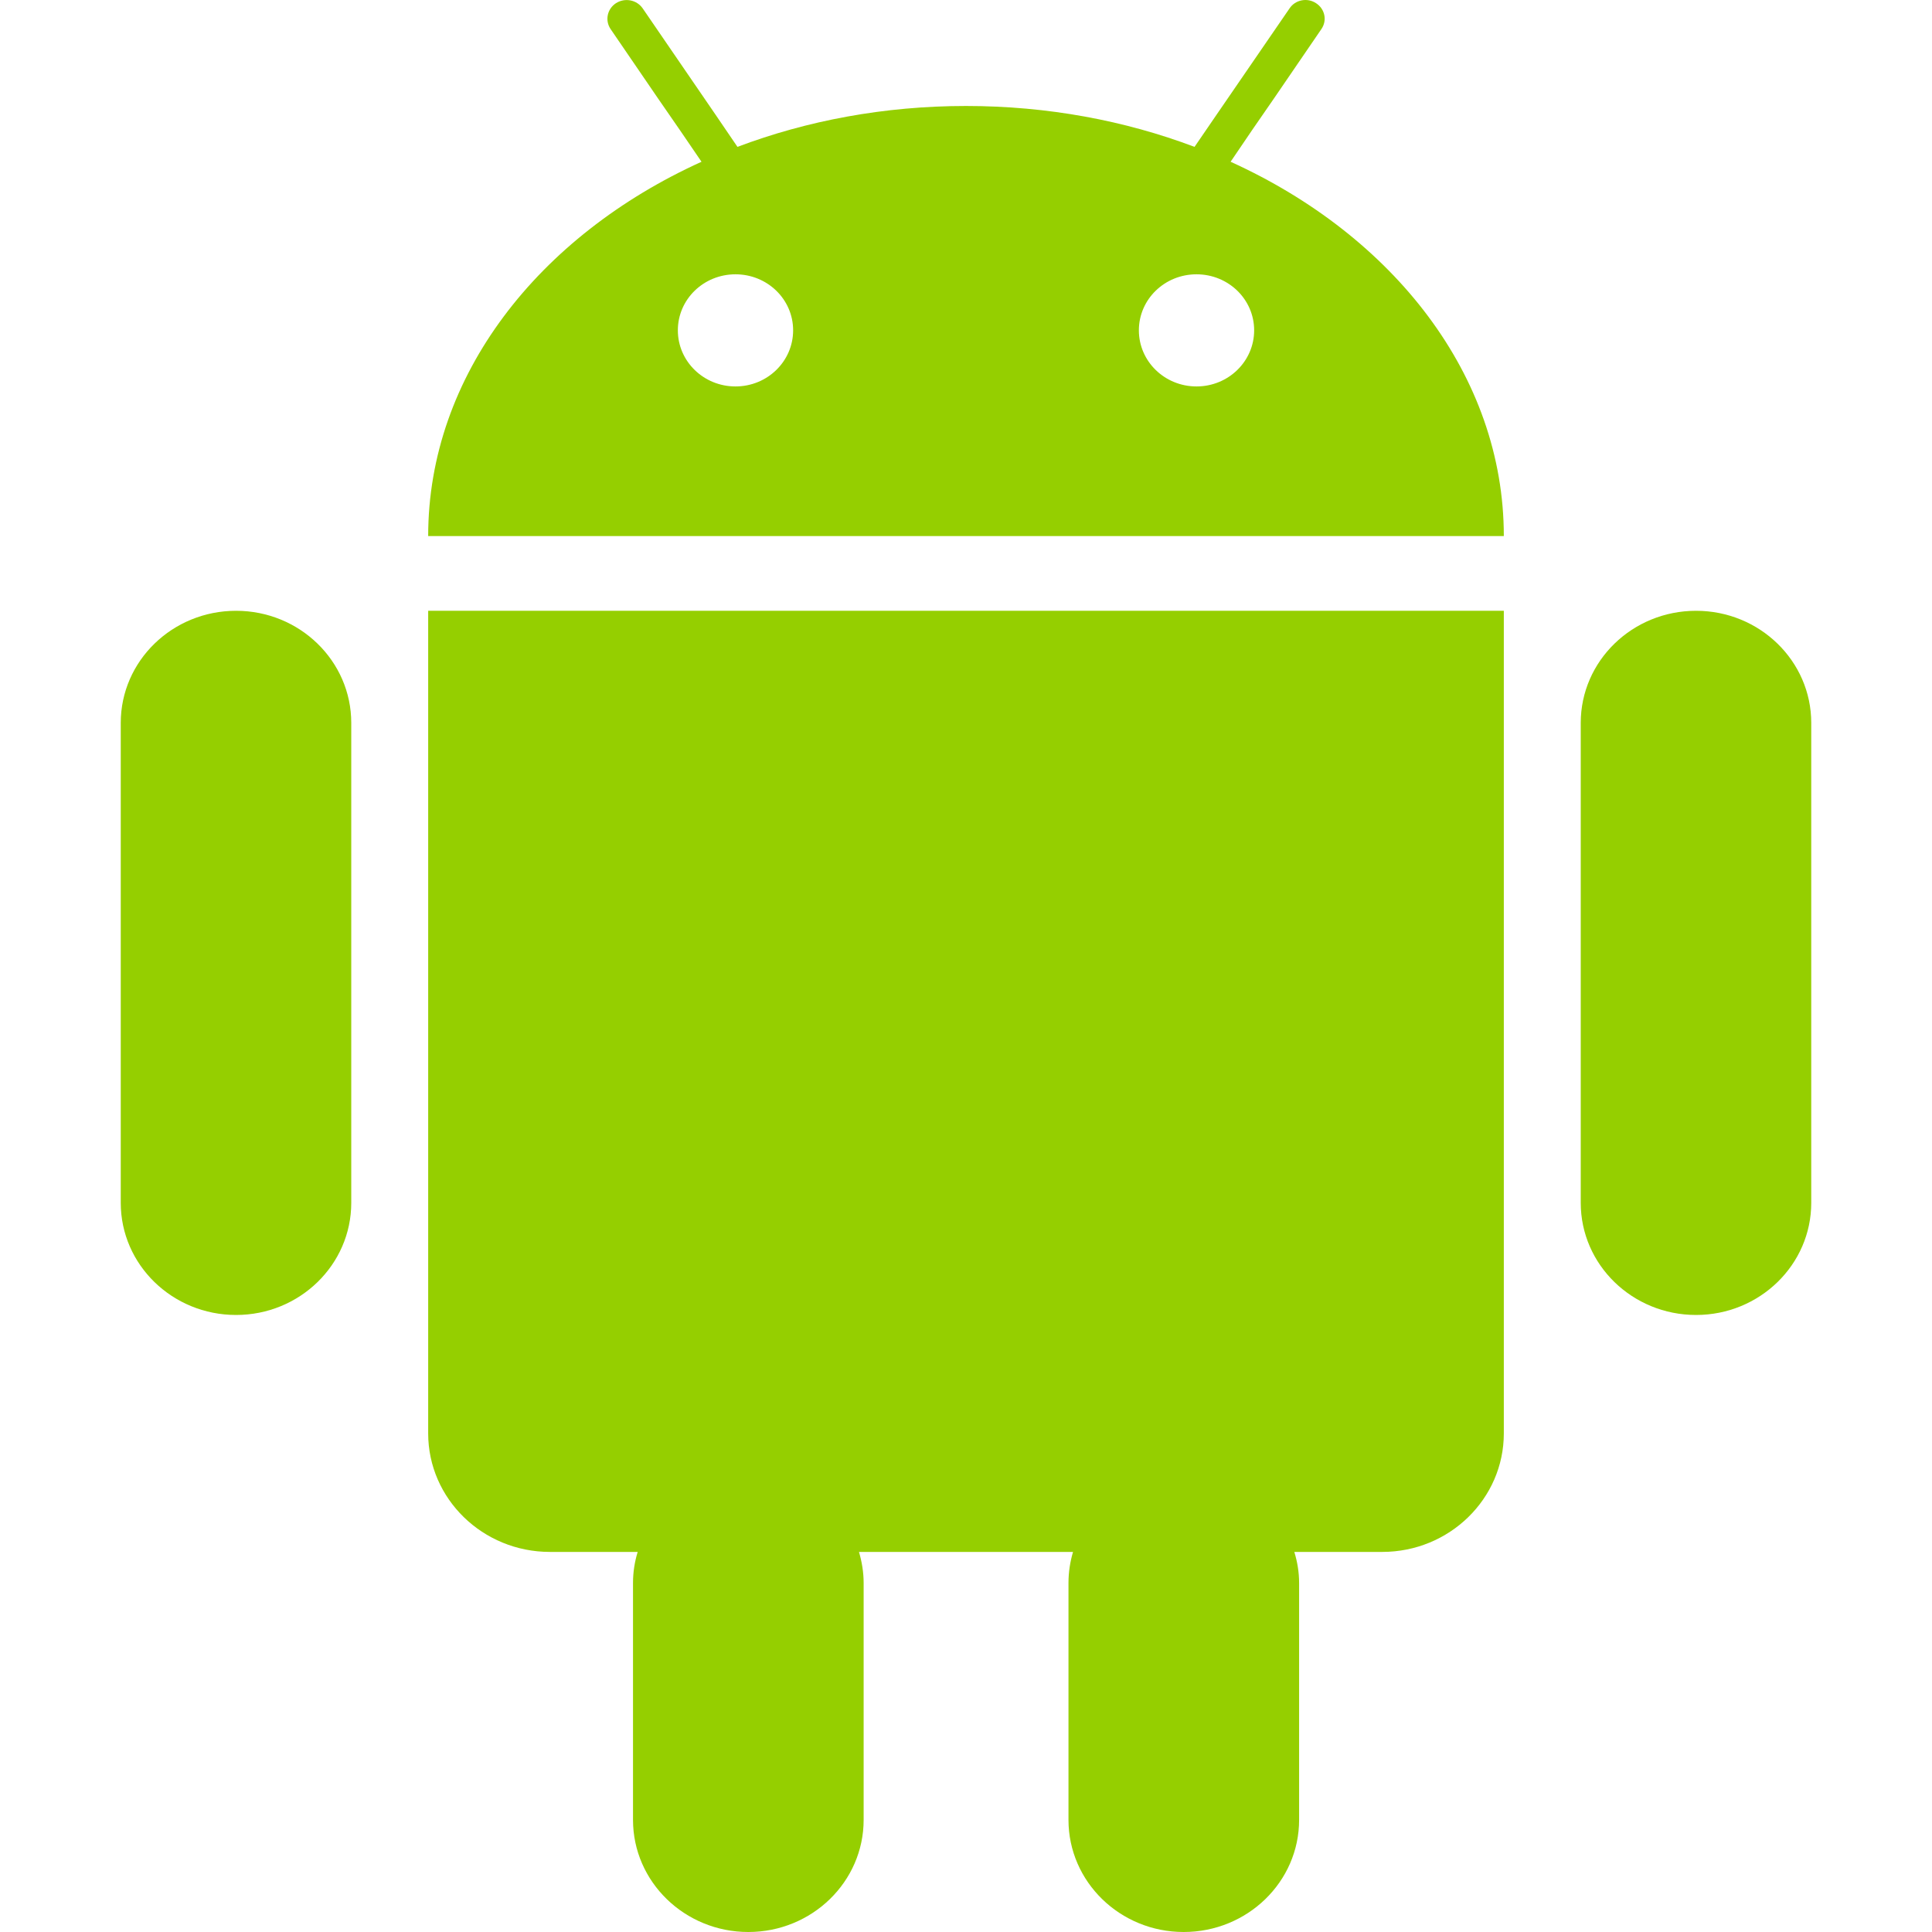
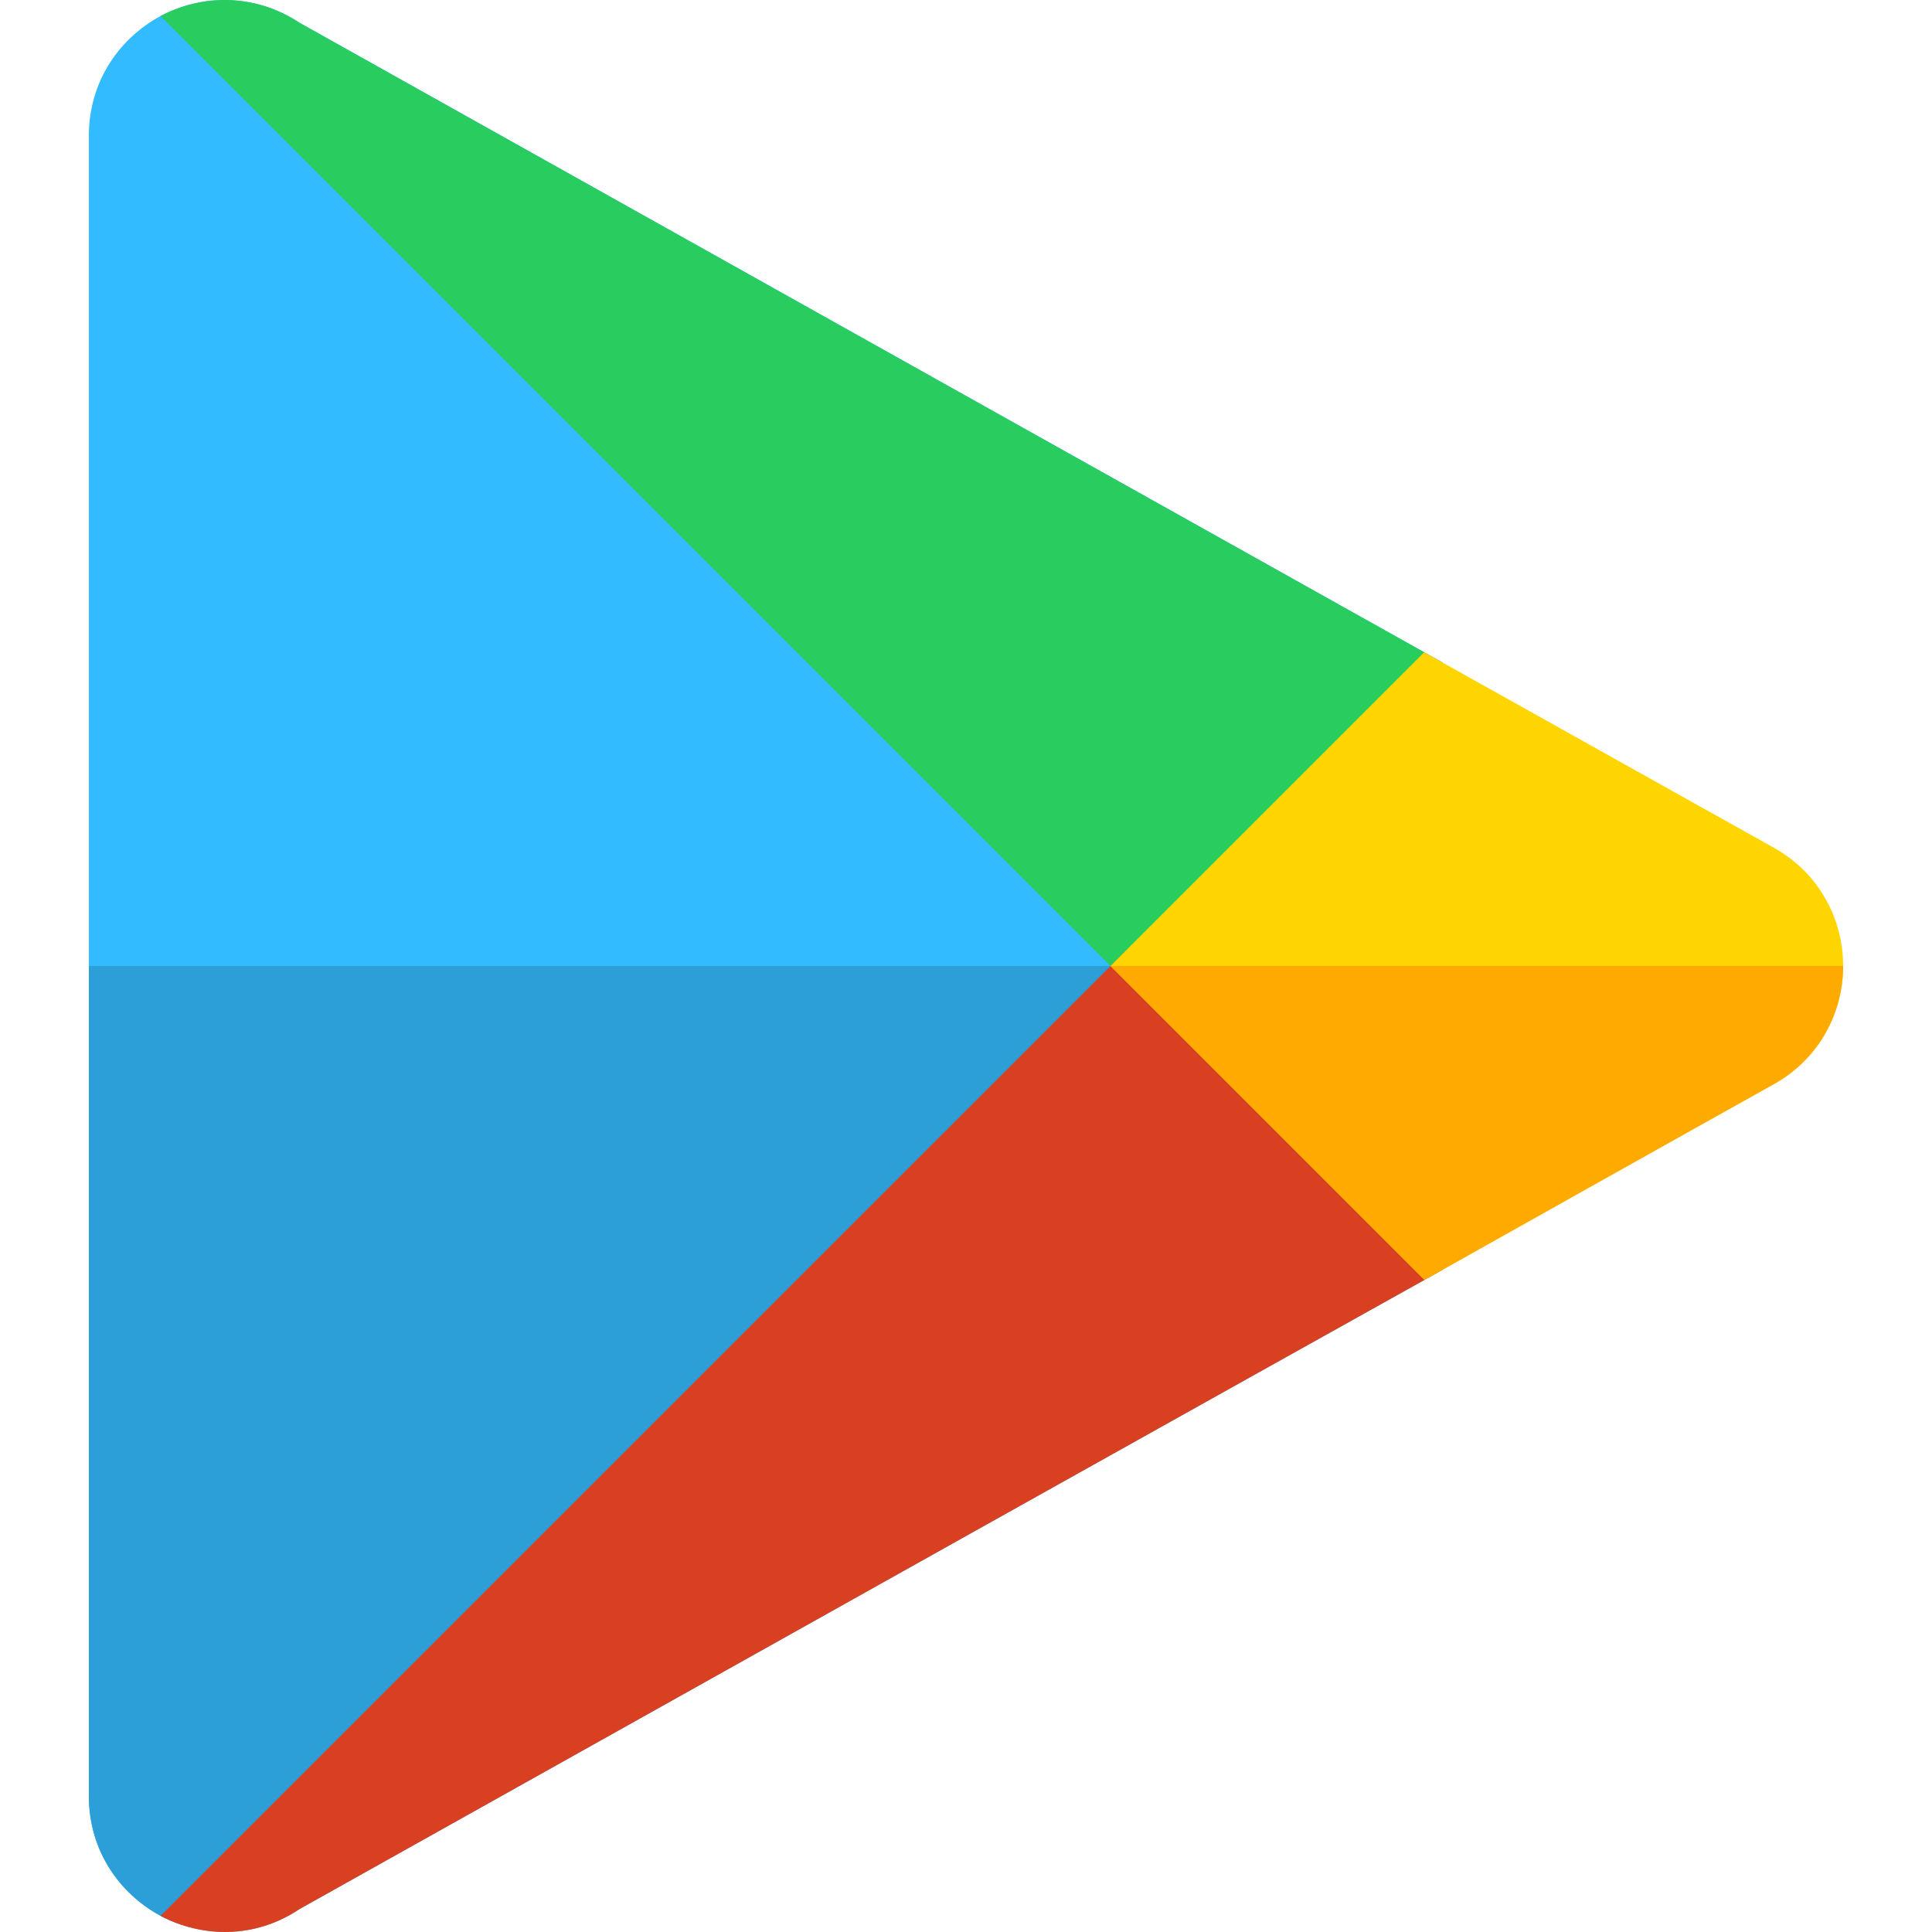
- <svg xmlns="http://www.w3.org/2000/svg" width="800px" height="800px" viewBox="-3 0 48 48" version="1.1">
-   <defs>
- 
- </defs>
-   <g id="Icons" stroke="none" stroke-width="1" fill="none" fill-rule="evenodd">
-     <g id="Color-" transform="translate(-304, -560)" fill="#95CF00">
-       <path d="M330.727,569.601 C329.935,569.601 329.295,568.977 329.295,568.207 C329.295,567.436 329.935,566.815 330.727,566.815 C331.519,566.815 332.159,567.436 332.159,568.207 C332.159,568.977 331.519,569.601 330.727,569.601 L330.727,569.601 Z M319.273,569.601 C318.481,569.601 317.841,568.977 317.841,568.207 C317.841,567.436 318.481,566.815 319.273,566.815 C320.065,566.815 320.705,567.436 320.705,568.207 C320.705,568.977 320.065,569.601 319.273,569.601 L319.273,569.601 Z M331.574,564.019 L332.107,563.234 L332.641,562.461 L333.83,560.722 C333.978,560.508 333.917,560.22 333.696,560.079 C333.479,559.935 333.18,559.994 333.038,560.209 L331.223,562.853 L330.678,563.649 C328.952,562.997 327.03,562.633 325,562.633 C322.973,562.633 321.048,562.997 319.322,563.649 L318.78,562.853 L318.244,562.071 L316.968,560.209 C316.82,559.994 316.524,559.938 316.304,560.079 C316.086,560.22 316.025,560.508 316.17,560.722 L317.359,562.461 L317.893,563.234 L318.429,564.019 C314.378,565.856 311.638,569.336 311.638,573.318 L338.362,573.318 C338.362,569.336 335.622,565.856 331.574,564.019 Z M311.844,575.175 L311.638,575.175 L311.638,595.613 C311.638,597.236 312.992,598.557 314.662,598.557 L316.843,598.557 C316.768,598.802 316.727,599.059 316.727,599.33 L316.727,605.214 C316.727,606.753 318.012,608 319.592,608 C321.172,608 322.457,606.753 322.457,605.214 L322.457,599.33 C322.457,599.059 322.413,598.802 322.341,598.557 L327.659,598.557 C327.587,598.802 327.546,599.059 327.546,599.33 L327.546,605.214 C327.546,606.753 328.828,608 330.408,608 C331.991,608 333.276,606.753 333.276,605.214 L333.276,599.33 C333.276,599.059 333.232,598.802 333.157,598.557 L335.341,598.557 C337.011,598.557 338.362,597.236 338.362,595.613 L338.362,575.175 L311.844,575.175 Z M306.865,575.175 C305.282,575.175 304,576.422 304,577.96 L304,589.884 C304,591.422 305.282,592.67 306.865,592.67 C308.445,592.67 309.727,591.422 309.727,589.884 L309.727,577.96 C309.727,576.422 308.445,575.175 306.865,575.175 Z M343.138,575.175 C341.555,575.175 340.273,576.422 340.273,577.96 L340.273,589.884 C340.273,591.422 341.555,592.67 343.138,592.67 C344.718,592.67 346,591.422 346,589.884 L346,577.96 C346,576.422 344.718,575.175 343.138,575.175 Z" id="Android">
- 
- </path>
-     </g>
+ <svg xmlns="http://www.w3.org/2000/svg" height="800px" width="800px" version="1.1" id="Layer_1" viewBox="0 0 511.999 511.999" xml:space="preserve">
+   <g>
+     <path style="fill:#32BBFF;" d="M382.369,175.623C322.891,142.356,227.427,88.937,79.355,6.028   C69.372-0.565,57.886-1.429,47.962,1.93l254.05,254.05L382.369,175.623z" />
+     <path style="fill:#32BBFF;" d="M47.962,1.93c-1.86,0.63-3.67,1.39-5.401,2.308C31.602,10.166,23.549,21.573,23.549,36v439.96   c0,14.427,8.052,25.834,19.012,31.761c1.728,0.917,3.537,1.68,5.395,2.314L302.012,255.98L47.962,1.93z" />
+     <path style="fill:#32BBFF;" d="M302.012,255.98L47.956,510.035c9.927,3.384,21.413,2.586,31.399-4.103   c143.598-80.41,237.986-133.196,298.152-166.746c1.675-0.941,3.316-1.861,4.938-2.772L302.012,255.98z" />
  </g>
+   <path style="fill:#2C9FD9;" d="M23.549,255.98v219.98c0,14.427,8.052,25.834,19.012,31.761c1.728,0.917,3.537,1.68,5.395,2.314  L302.012,255.98H23.549z" />
+   <path style="fill:#29CC5E;" d="M79.355,6.028C67.5-1.8,53.52-1.577,42.561,4.239l255.595,255.596l84.212-84.212  C322.891,142.356,227.427,88.937,79.355,6.028z" />
+   <path style="fill:#D93F21;" d="M298.158,252.126L42.561,507.721c10.96,5.815,24.939,6.151,36.794-1.789  c143.598-80.41,237.986-133.196,298.152-166.746c1.675-0.941,3.316-1.861,4.938-2.772L298.158,252.126z" />
+   <path style="fill:#FFD500;" d="M488.45,255.98c0-12.19-6.151-24.492-18.342-31.314c0,0-22.799-12.721-92.682-51.809l-83.123,83.123  l83.204,83.205c69.116-38.807,92.6-51.892,92.6-51.892C482.299,280.472,488.45,268.17,488.45,255.98z" />
+   <path style="fill:#FFAA00;" d="M470.108,287.294c12.191-6.822,18.342-19.124,18.342-31.314H294.303l83.204,83.205  C446.624,300.379,470.108,287.294,470.108,287.294z" />
</svg>
